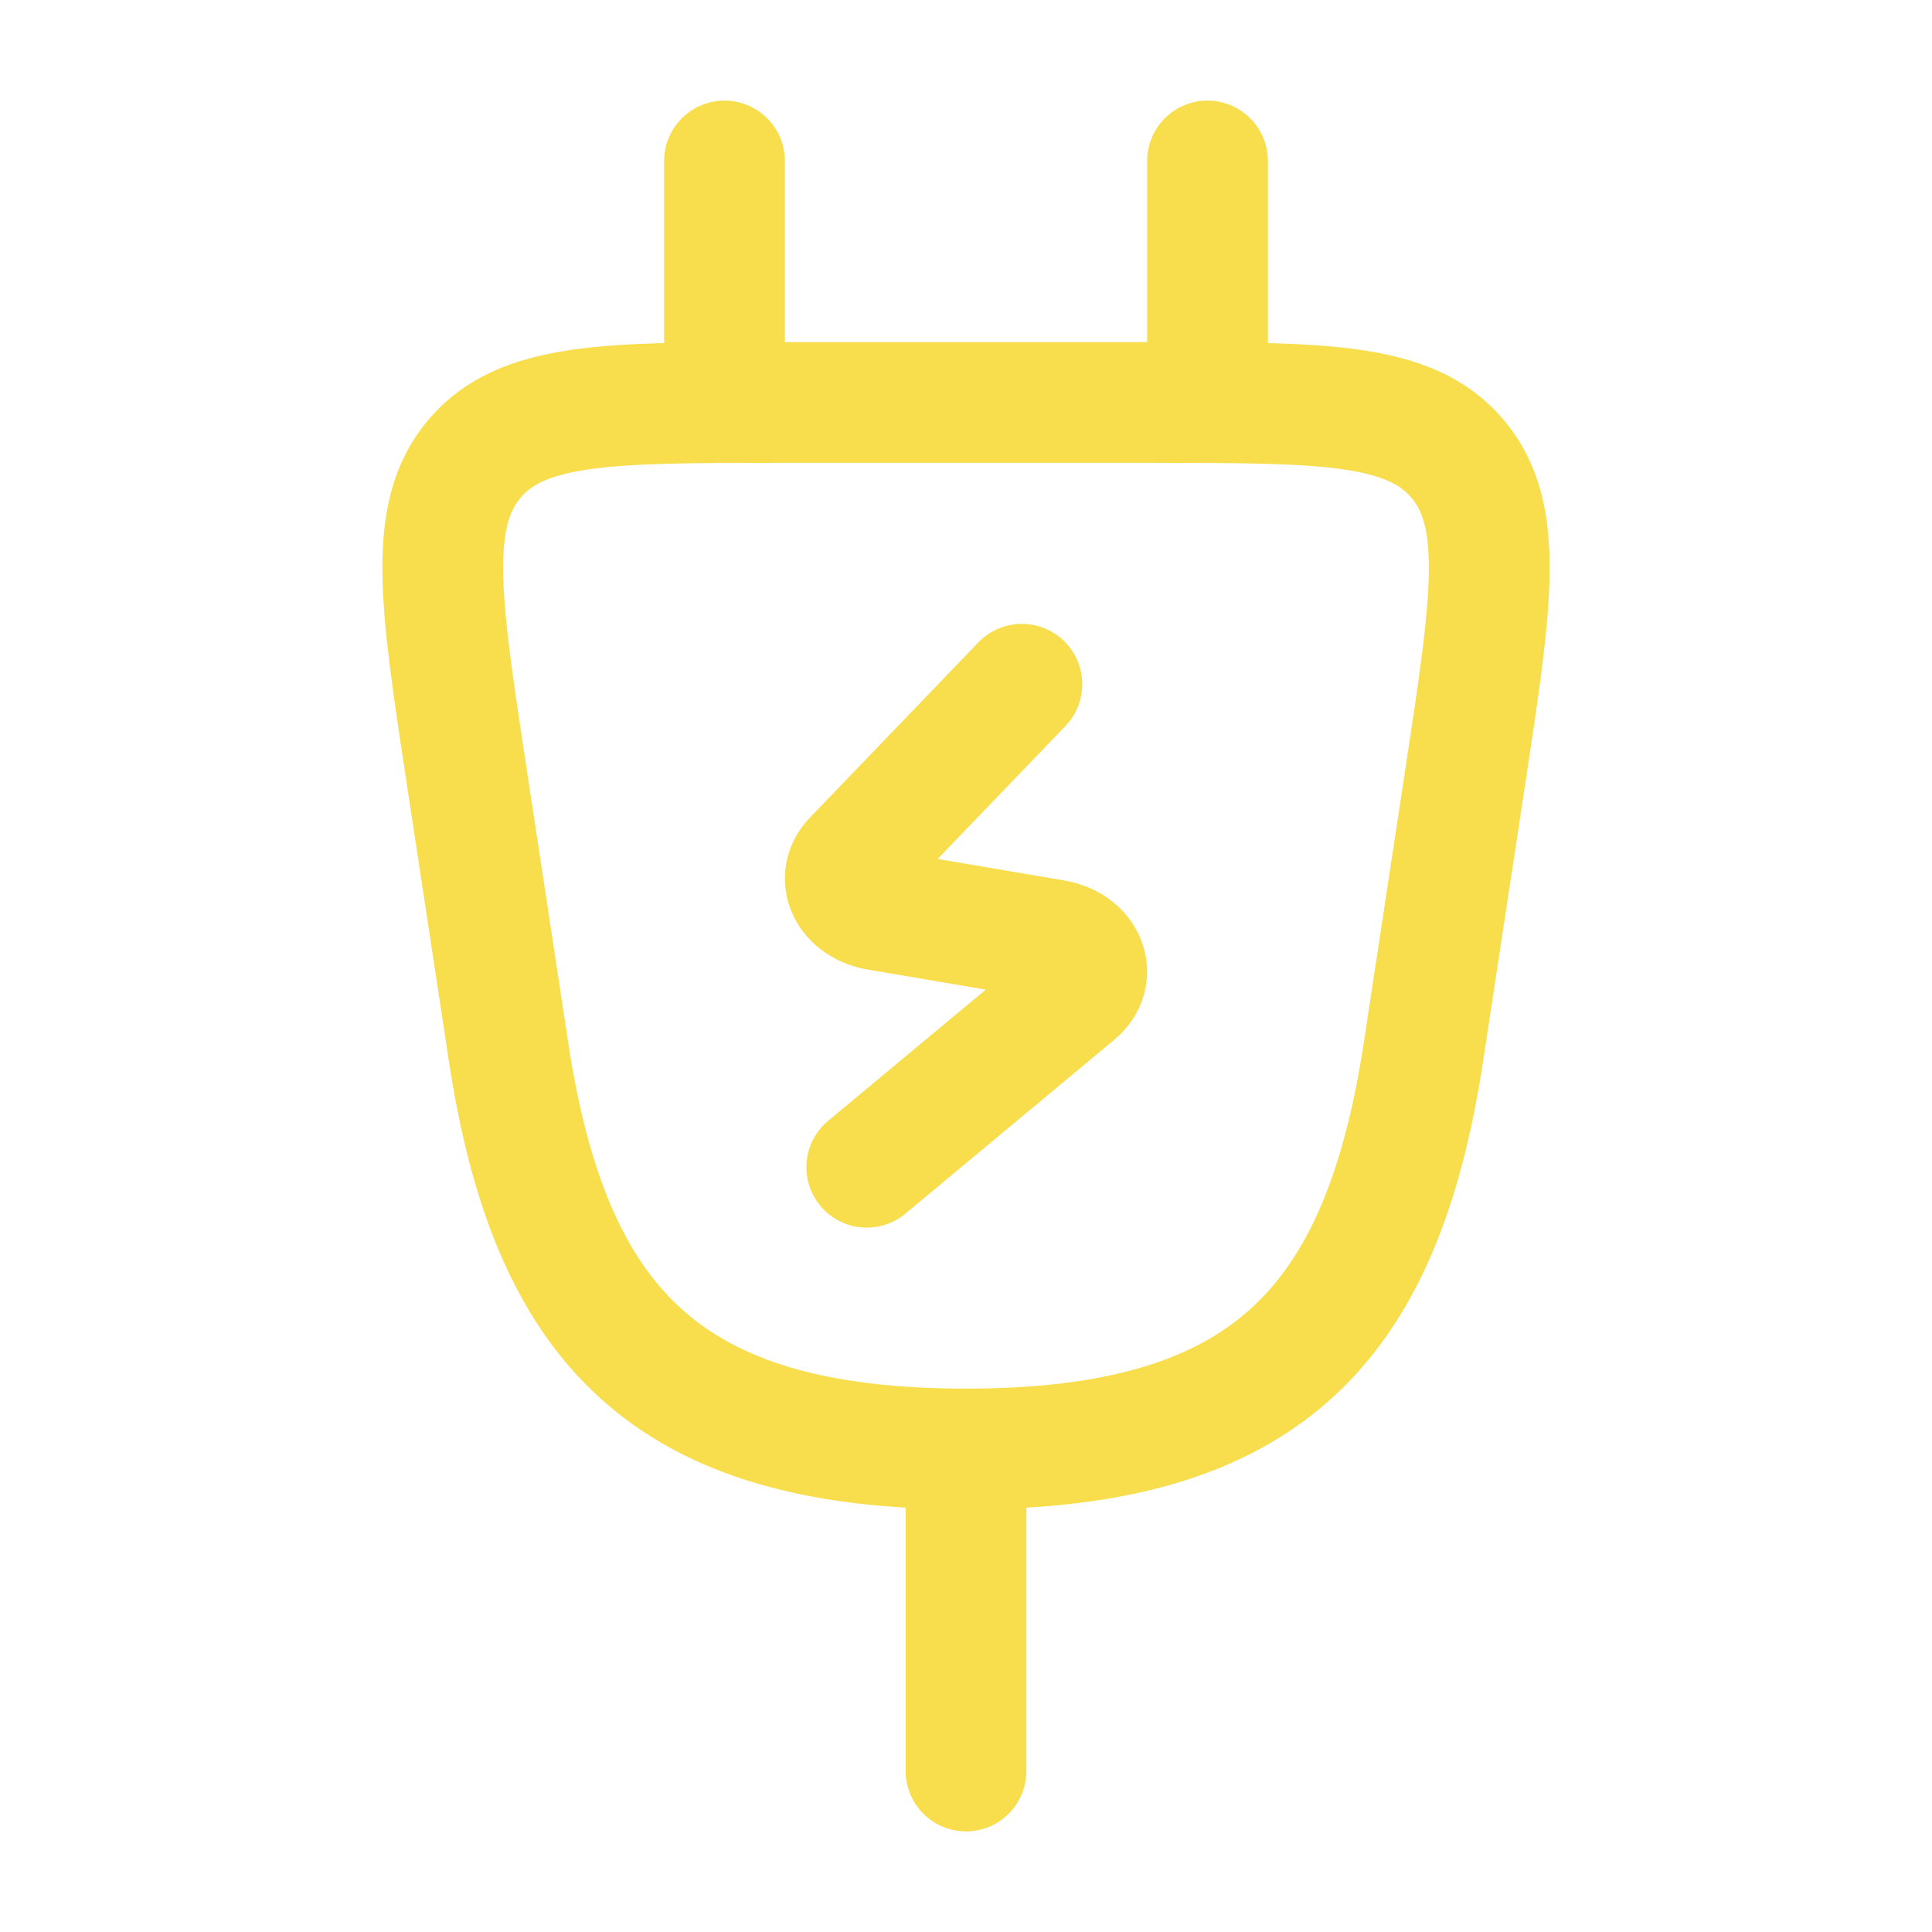
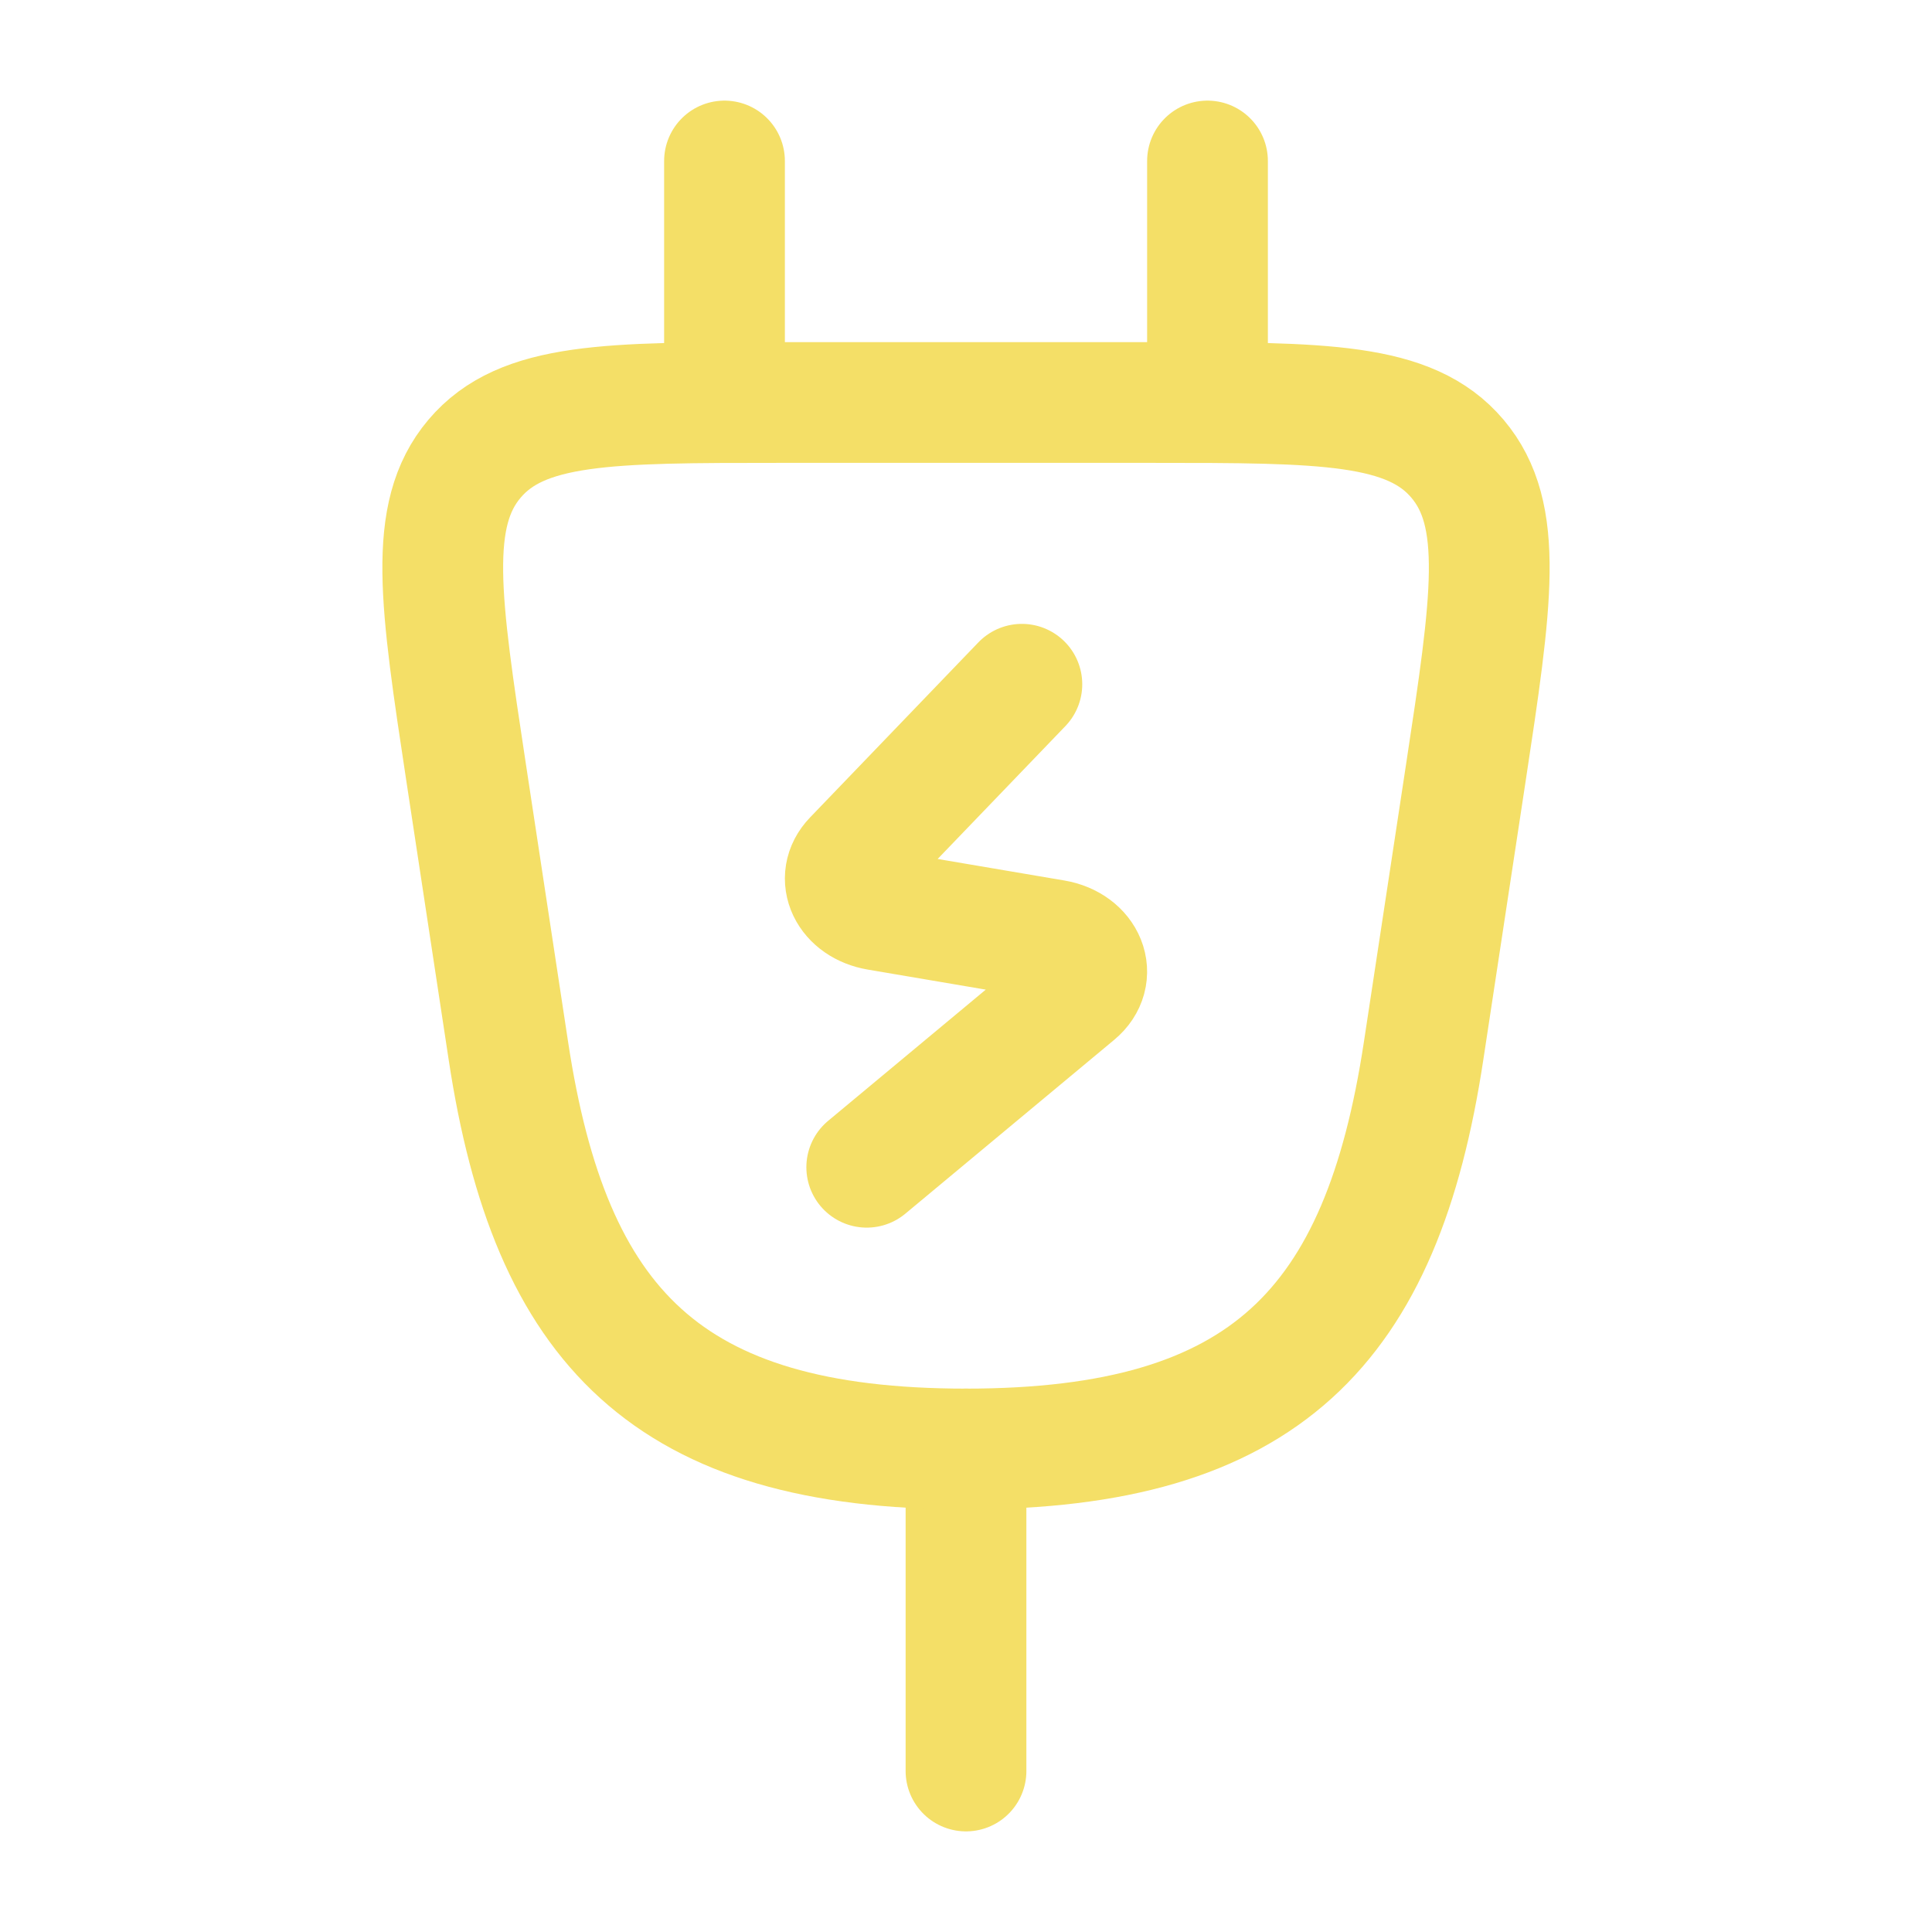
<svg xmlns="http://www.w3.org/2000/svg" width="24" height="24" viewBox="0 0 24 24">
-   <g fill="none" stroke="#F8DE4D" stroke-linecap="round" stroke-linejoin="round" stroke-width="1.5" color="currentColor">
+   <g fill="none" stroke="#F4DF67" stroke-linecap="round" stroke-linejoin="round" stroke-width="1.5" color="currentColor">
    <path d="M9 2v3m6-3v3m-3 13v4m.694-13.5l-2.091 2.175c-.224.233-.064.568.302.63l2.19.372c.39.066.538.438.266.664L10.767 14.5" />
    <path d="M14.307 5H9.693c-2.138 0-3.207 0-3.798.698c-.59.697-.428 1.768-.103 3.91l.524 3.45C6.836 16.484 8.286 18 12 18s5.164-1.516 5.684-4.942l.524-3.45c.325-2.142.487-3.213-.103-3.91S16.445 5 14.307 5" />
  </g>
</svg>
